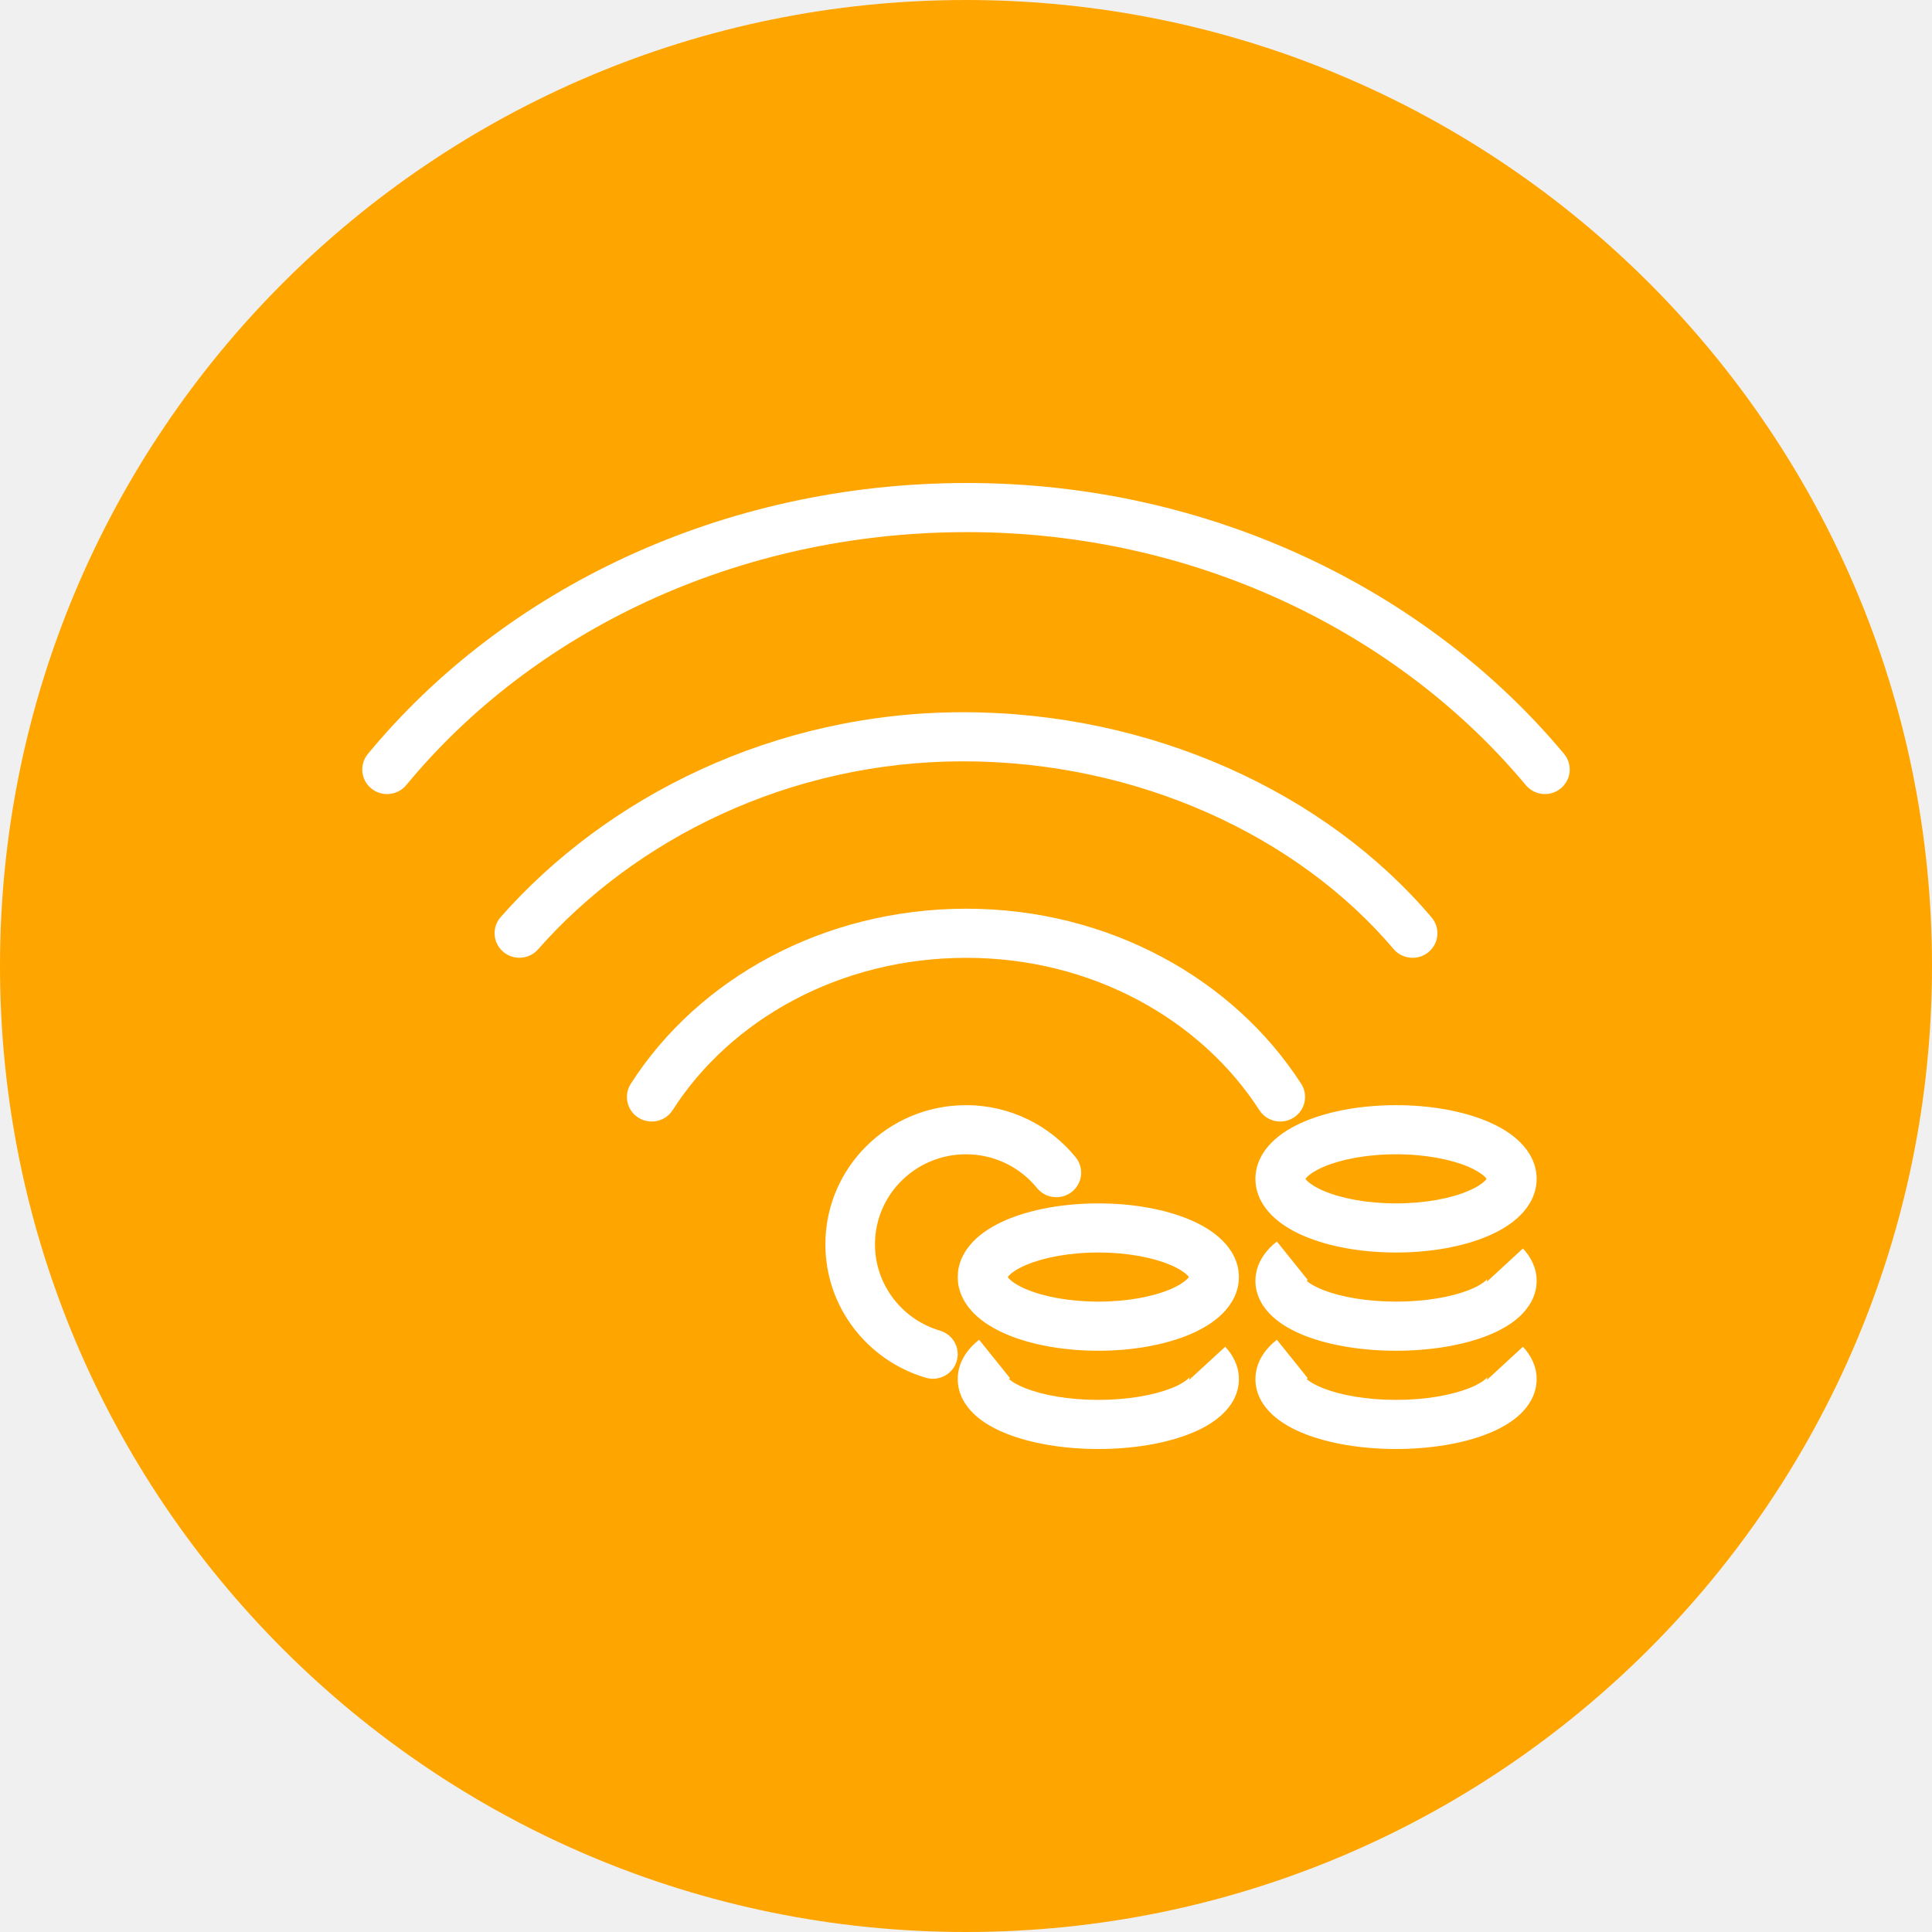
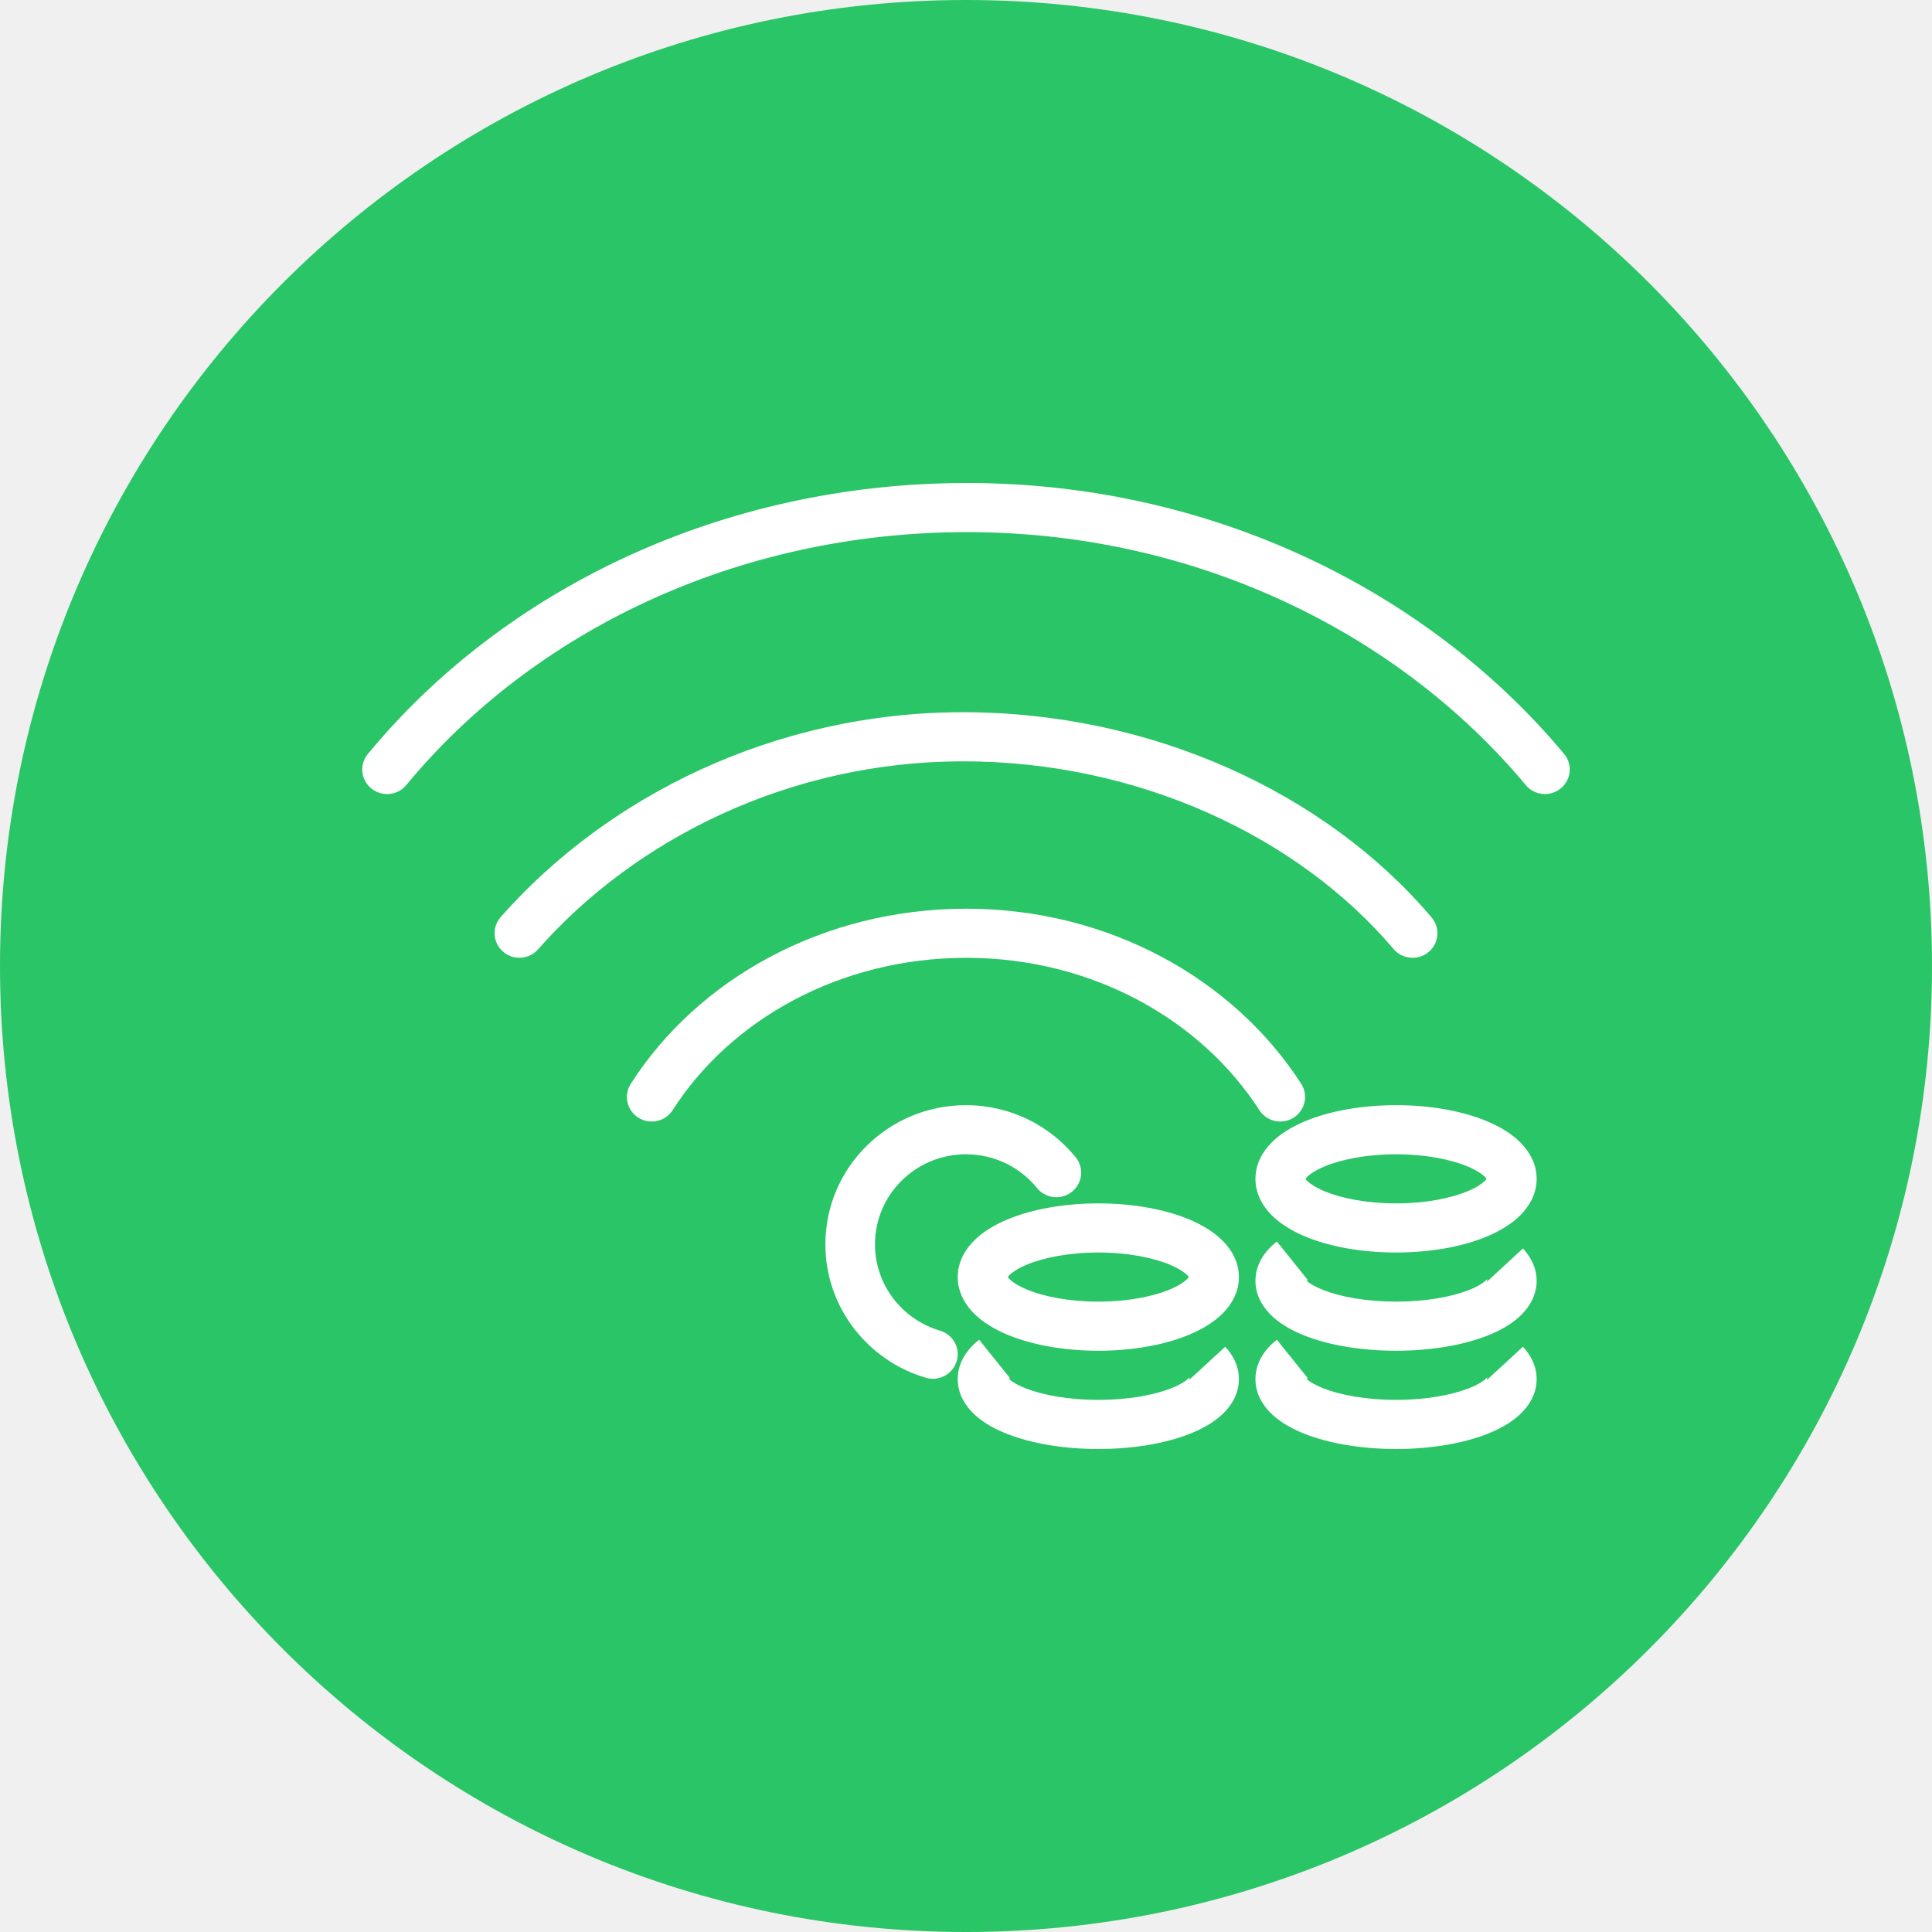
<svg xmlns="http://www.w3.org/2000/svg" width="64" height="64" viewBox="0 0 64 64" fill="none">
-   <rect width="64" height="64" rx="32" fill="#FFA500" />
+   <rect width="64" height="64" rx="32" fill="#2AC567" />
  <path d="M33.458 45.653C33.445 45.664 33.433 45.674 33.423 45.684C33.519 45.769 33.694 45.88 33.973 45.989C34.548 46.215 35.4 46.373 36.383 46.373C37.365 46.373 38.217 46.216 38.793 45.99C39.083 45.877 39.262 45.761 39.355 45.675C39.446 45.59 39.397 45.593 39.397 45.684C39.397 45.691 39.398 45.699 39.398 45.706L40.587 44.613C40.836 44.878 41.04 45.241 41.04 45.684C41.04 46.19 40.775 46.589 40.478 46.863C40.184 47.136 39.801 47.345 39.398 47.503C38.585 47.821 37.519 48 36.383 48C35.247 48 34.181 47.821 33.368 47.503C32.965 47.345 32.582 47.136 32.287 46.863C31.991 46.589 31.726 46.19 31.726 45.684C31.726 45.097 32.079 44.66 32.435 44.38L33.458 45.653ZM43.32 45.653C43.307 45.664 43.295 45.674 43.285 45.684C43.381 45.769 43.558 45.88 43.836 45.989C44.412 46.215 45.264 46.373 46.246 46.373C47.228 46.373 48.08 46.215 48.655 45.99C48.946 45.877 49.126 45.761 49.219 45.675C49.31 45.59 49.26 45.593 49.26 45.684C49.26 45.691 49.261 45.699 49.262 45.706L50.449 44.613C50.698 44.879 50.903 45.241 50.903 45.684C50.903 46.19 50.637 46.589 50.341 46.863C50.046 47.136 49.664 47.345 49.261 47.503C48.449 47.821 47.382 48 46.246 48C45.11 48 44.043 47.821 43.23 47.503C42.827 47.345 42.445 47.136 42.15 46.863C41.854 46.589 41.588 46.19 41.588 45.684C41.588 45.097 41.942 44.66 42.298 44.38L43.32 45.653ZM31.999 36.61C33.469 36.61 34.782 37.286 35.634 38.337C35.918 38.687 35.861 39.199 35.508 39.48C35.154 39.762 34.636 39.705 34.352 39.355C33.798 38.672 32.95 38.237 31.999 38.237C30.335 38.237 28.985 39.572 28.985 41.22C28.985 42.57 29.892 43.712 31.138 44.079C31.573 44.207 31.821 44.661 31.691 45.092C31.562 45.522 31.104 45.768 30.669 45.64C28.746 45.073 27.342 43.309 27.342 41.22C27.342 38.674 29.427 36.611 31.999 36.61ZM36.383 39.864C37.526 39.864 38.6 40.059 39.419 40.406C39.827 40.579 40.209 40.807 40.502 41.101C40.798 41.398 41.04 41.805 41.04 42.305C41.04 42.804 40.798 43.212 40.502 43.509C40.209 43.802 39.827 44.03 39.419 44.203C38.6 44.55 37.526 44.745 36.383 44.745C35.24 44.745 34.166 44.55 33.347 44.203C32.939 44.03 32.556 43.802 32.264 43.509C32.005 43.249 31.787 42.905 31.736 42.488L31.726 42.305L31.736 42.121C31.787 41.705 32.005 41.36 32.264 41.101C32.556 40.807 32.939 40.579 33.347 40.406C34.166 40.059 35.24 39.864 36.383 39.864ZM43.32 42.399C43.307 42.41 43.295 42.421 43.285 42.43C43.381 42.515 43.557 42.625 43.836 42.734C44.412 42.96 45.264 43.118 46.246 43.118C47.228 43.118 48.08 42.962 48.655 42.736C48.946 42.623 49.126 42.506 49.219 42.42C49.309 42.336 49.26 42.339 49.26 42.43C49.26 42.437 49.261 42.445 49.262 42.452L50.449 41.358C50.698 41.624 50.903 41.987 50.903 42.43C50.903 42.936 50.637 43.334 50.341 43.608C50.046 43.882 49.664 44.091 49.261 44.249C48.449 44.567 47.382 44.745 46.246 44.745C45.11 44.745 44.043 44.567 43.23 44.249C42.827 44.091 42.445 43.881 42.15 43.608C41.854 43.334 41.588 42.936 41.588 42.43C41.588 41.843 41.942 41.406 42.298 41.126L43.32 42.399ZM36.383 41.491C35.408 41.491 34.563 41.661 33.994 41.902C33.708 42.024 33.529 42.147 33.434 42.243C33.408 42.269 33.394 42.29 33.384 42.305C33.394 42.319 33.408 42.341 33.434 42.366C33.529 42.462 33.708 42.586 33.994 42.707C34.563 42.949 35.408 43.118 36.383 43.118C37.358 43.118 38.202 42.949 38.772 42.707C39.057 42.586 39.236 42.462 39.332 42.366C39.357 42.341 39.371 42.319 39.381 42.305C39.371 42.29 39.357 42.268 39.332 42.243C39.236 42.147 39.057 42.024 38.772 41.902C38.202 41.661 37.358 41.491 36.383 41.491ZM46.246 36.61C47.389 36.61 48.464 36.805 49.282 37.152C49.69 37.325 50.073 37.552 50.365 37.846C50.661 38.143 50.903 38.551 50.903 39.051C50.903 39.55 50.661 39.958 50.365 40.255C50.073 40.548 49.69 40.776 49.282 40.949C48.464 41.297 47.389 41.491 46.246 41.491C45.103 41.491 44.028 41.297 43.209 40.949C42.801 40.776 42.419 40.548 42.126 40.255C41.83 39.958 41.588 39.55 41.588 39.051C41.588 38.551 41.83 38.143 42.126 37.846C42.418 37.552 42.801 37.325 43.209 37.152C44.028 36.805 45.103 36.61 46.246 36.61ZM46.246 38.237C45.271 38.237 44.427 38.407 43.857 38.648C43.572 38.77 43.391 38.893 43.296 38.989C43.271 39.015 43.257 39.036 43.247 39.051C43.257 39.065 43.271 39.087 43.296 39.112C43.391 39.208 43.572 39.332 43.857 39.453C44.427 39.695 45.271 39.864 46.246 39.864C47.221 39.864 48.066 39.695 48.635 39.453C48.92 39.332 49.1 39.208 49.195 39.112C49.22 39.087 49.233 39.065 49.243 39.051C49.233 39.036 49.22 39.014 49.195 38.989C49.1 38.894 48.92 38.77 48.635 38.648C48.066 38.407 47.221 38.237 46.246 38.237ZM32.011 30.102C36.742 30.102 40.871 32.438 43.103 35.901C43.347 36.28 43.235 36.783 42.852 37.024C42.47 37.266 41.963 37.155 41.719 36.776C39.797 33.794 36.196 31.729 32.011 31.729C27.821 31.729 24.198 33.78 22.283 36.774C22.04 37.154 21.533 37.266 21.149 37.026C20.766 36.786 20.652 36.283 20.895 35.903C23.125 32.417 27.284 30.102 32.011 30.102ZM31.902 23.593C38.134 23.593 43.913 26.251 47.424 30.392C47.715 30.736 47.671 31.249 47.323 31.538C46.976 31.827 46.457 31.782 46.165 31.439C42.989 27.692 37.684 25.22 31.902 25.22C26.142 25.22 21.031 27.803 17.825 31.448C17.527 31.787 17.008 31.822 16.666 31.527C16.324 31.232 16.288 30.719 16.586 30.38C20.093 26.393 25.65 23.593 31.902 23.593ZM32.036 16C40.118 16 47.306 19.572 51.812 24.974C52.1 25.32 52.051 25.832 51.701 26.118C51.351 26.404 50.834 26.355 50.545 26.009C46.353 20.983 39.629 17.627 32.036 17.627C24.394 17.627 17.642 20.938 13.459 26.006C13.172 26.354 12.653 26.405 12.302 26.121C11.95 25.837 11.899 25.324 12.185 24.977C16.691 19.518 23.917 16 32.036 16Z" fill="white" />
</svg>
